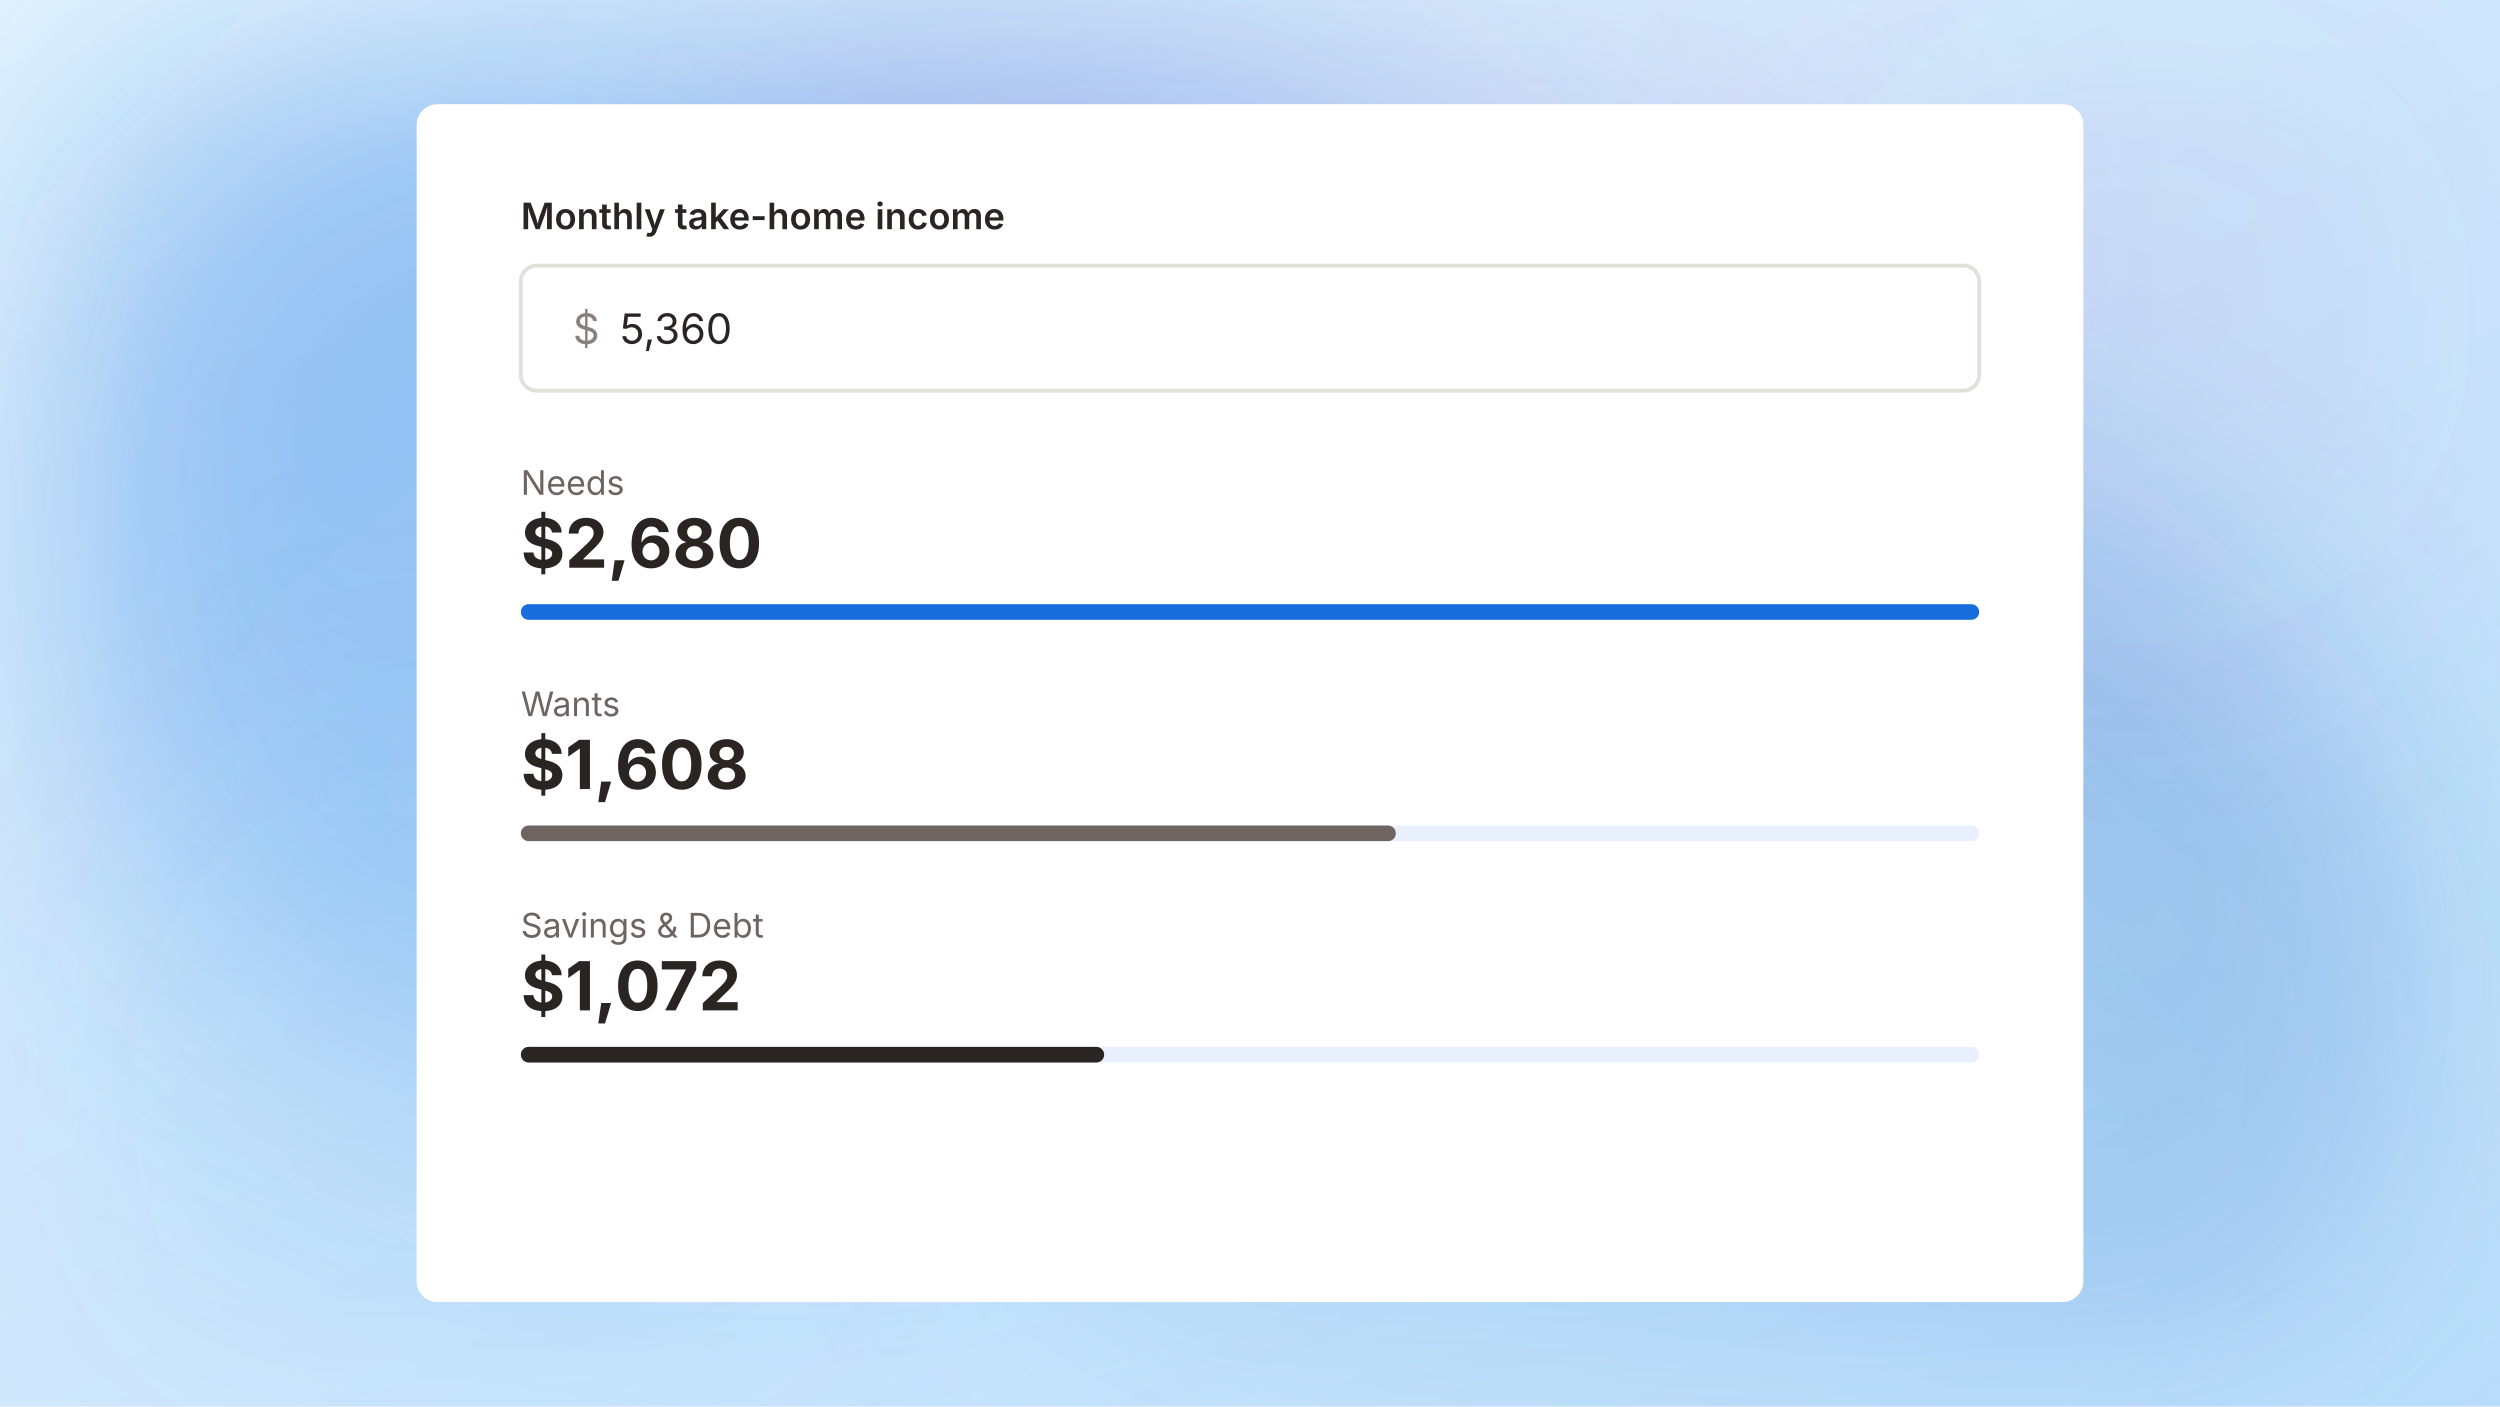
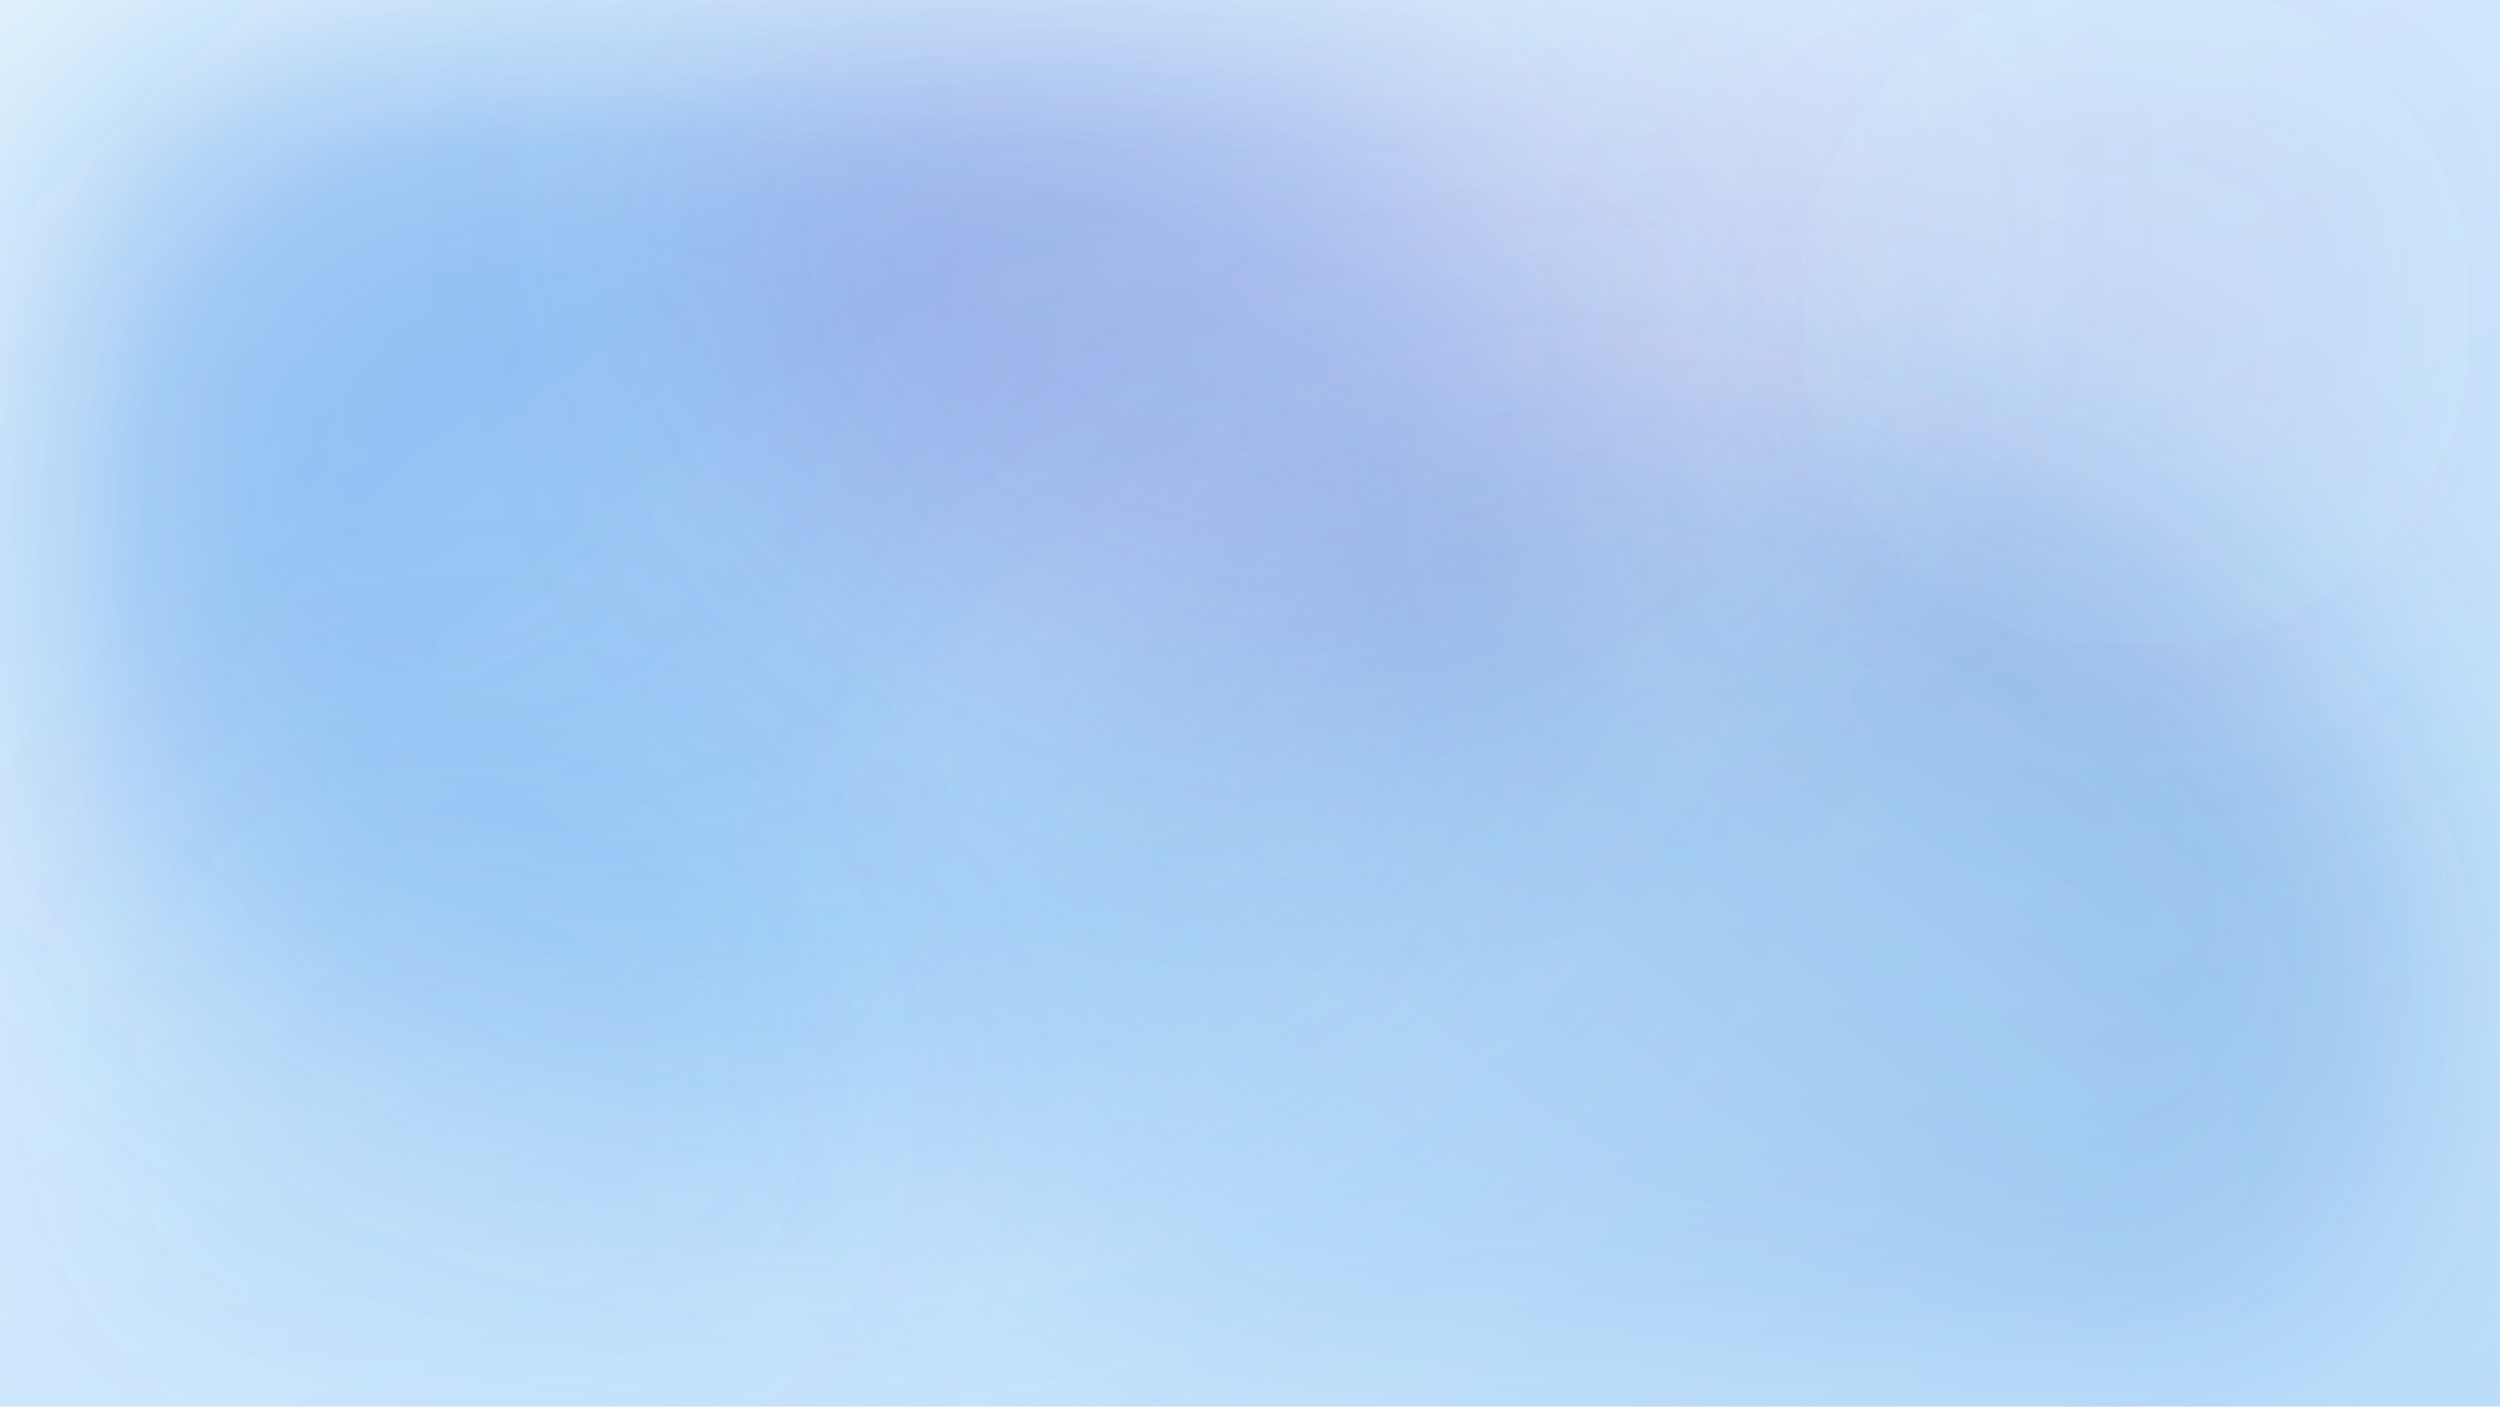
<svg xmlns="http://www.w3.org/2000/svg" width="960" height="540" viewBox="0 0 960 540">
  <defs>
    <linearGradient id="bg" x1="0%" y1="0%" x2="100%" y2="100%">
      <stop offset="0%" stop-color="#E3F2FD" />
      <stop offset="100%" stop-color="#BBDEFB" />
    </linearGradient>
    <linearGradient id="blob1" x1="0%" y1="0%" x2="100%" y2="100%">
      <stop offset="0%" stop-color="#196EDD" stop-opacity="0.5" />
      <stop offset="100%" stop-color="#64B5F6" stop-opacity="0.25" />
    </linearGradient>
    <linearGradient id="blob2" x1="100%" y1="0%" x2="0%" y2="100%">
      <stop offset="0%" stop-color="#1259B8" stop-opacity="0.35" />
      <stop offset="100%" stop-color="#90CAF9" stop-opacity="0.15" />
    </linearGradient>
    <linearGradient id="blob3" x1="0%" y1="100%" x2="100%" y2="0%">
      <stop offset="0%" stop-color="#7E57C2" stop-opacity="0.3" />
      <stop offset="100%" stop-color="#CE93D8" stop-opacity="0.1" />
    </linearGradient>
    <filter id="blur1" x="-50%" y="-50%" width="200%" height="200%">
      <feGaussianBlur stdDeviation="60" />
    </filter>
    <filter id="blur2" x="-50%" y="-50%" width="200%" height="200%">
      <feGaussianBlur stdDeviation="45" />
    </filter>
    <filter id="blur3" x="-50%" y="-50%" width="200%" height="200%">
      <feGaussianBlur stdDeviation="55" />
    </filter>
  </defs>
  <rect width="960" height="540" fill="url(#bg)" />
  <ellipse cx="300" cy="200" rx="300" ry="230" fill="url(#blob1)" filter="url(#blur1)" />
  <ellipse cx="650" cy="380" rx="280" ry="220" fill="url(#blob2)" filter="url(#blur2)" />
  <ellipse cx="500" cy="80" rx="220" ry="180" fill="url(#blob3)" filter="url(#blur3)" />
  <circle cx="180" cy="420" r="150" fill="#196EDD" fill-opacity="0.06" filter="url(#blur2)" />
  <circle cx="820" cy="120" r="130" fill="#7E57C2" fill-opacity="0.08" filter="url(#blur3)" />
  <rect x="350" y="180" width="190" height="190" rx="38" fill="white" fill-opacity="0.12" transform="rotate(12, 445, 275)" filter="url(#blur2)" />
  <circle cx="650" cy="200" r="55" fill="white" fill-opacity="0.1" filter="url(#blur2)" />
-   <rect x="160" y="40" width="640" height="460" rx="8" fill="white" />
-   <text x="200" y="88" font-family="system-ui, -apple-system, sans-serif" font-size="14" font-weight="600" fill="#2A2522">Monthly take-home income</text>
-   <rect x="200" y="102" width="560" height="48" rx="6" fill="none" stroke="#E3DFDB" stroke-width="1.5" />
-   <text x="220" y="132" font-family="system-ui, -apple-system, sans-serif" font-size="16" fill="#8A817C">$</text>
-   <text x="238" y="132" font-family="system-ui, -apple-system, sans-serif" font-size="16" fill="#2A2522">5,360</text>
-   <text x="200" y="190" font-family="system-ui, -apple-system, sans-serif" font-size="13" fill="#6E6560">Needs</text>
-   <text x="200" y="218" font-family="system-ui, -apple-system, sans-serif" font-size="26" font-weight="700" fill="#2A2522">$2,680</text>
-   <rect x="200" y="232" width="560" height="6" rx="3" fill="#E8F0FE" />
-   <rect x="200" y="232" width="560" height="6" rx="3" fill="#196EDD" />
-   <text x="200" y="275" font-family="system-ui, -apple-system, sans-serif" font-size="13" fill="#6E6560">Wants</text>
-   <text x="200" y="303" font-family="system-ui, -apple-system, sans-serif" font-size="26" font-weight="700" fill="#2A2522">$1,608</text>
-   <rect x="200" y="317" width="560" height="6" rx="3" fill="#E8F0FE" />
-   <rect x="200" y="317" width="336" height="6" rx="3" fill="#6E6560" />
-   <text x="200" y="360" font-family="system-ui, -apple-system, sans-serif" font-size="13" fill="#6E6560">Savings &amp; Debt</text>
-   <text x="200" y="388" font-family="system-ui, -apple-system, sans-serif" font-size="26" font-weight="700" fill="#2A2522">$1,072</text>
-   <rect x="200" y="402" width="560" height="6" rx="3" fill="#E8F0FE" />
-   <rect x="200" y="402" width="224" height="6" rx="3" fill="#2A2522" />
</svg>
